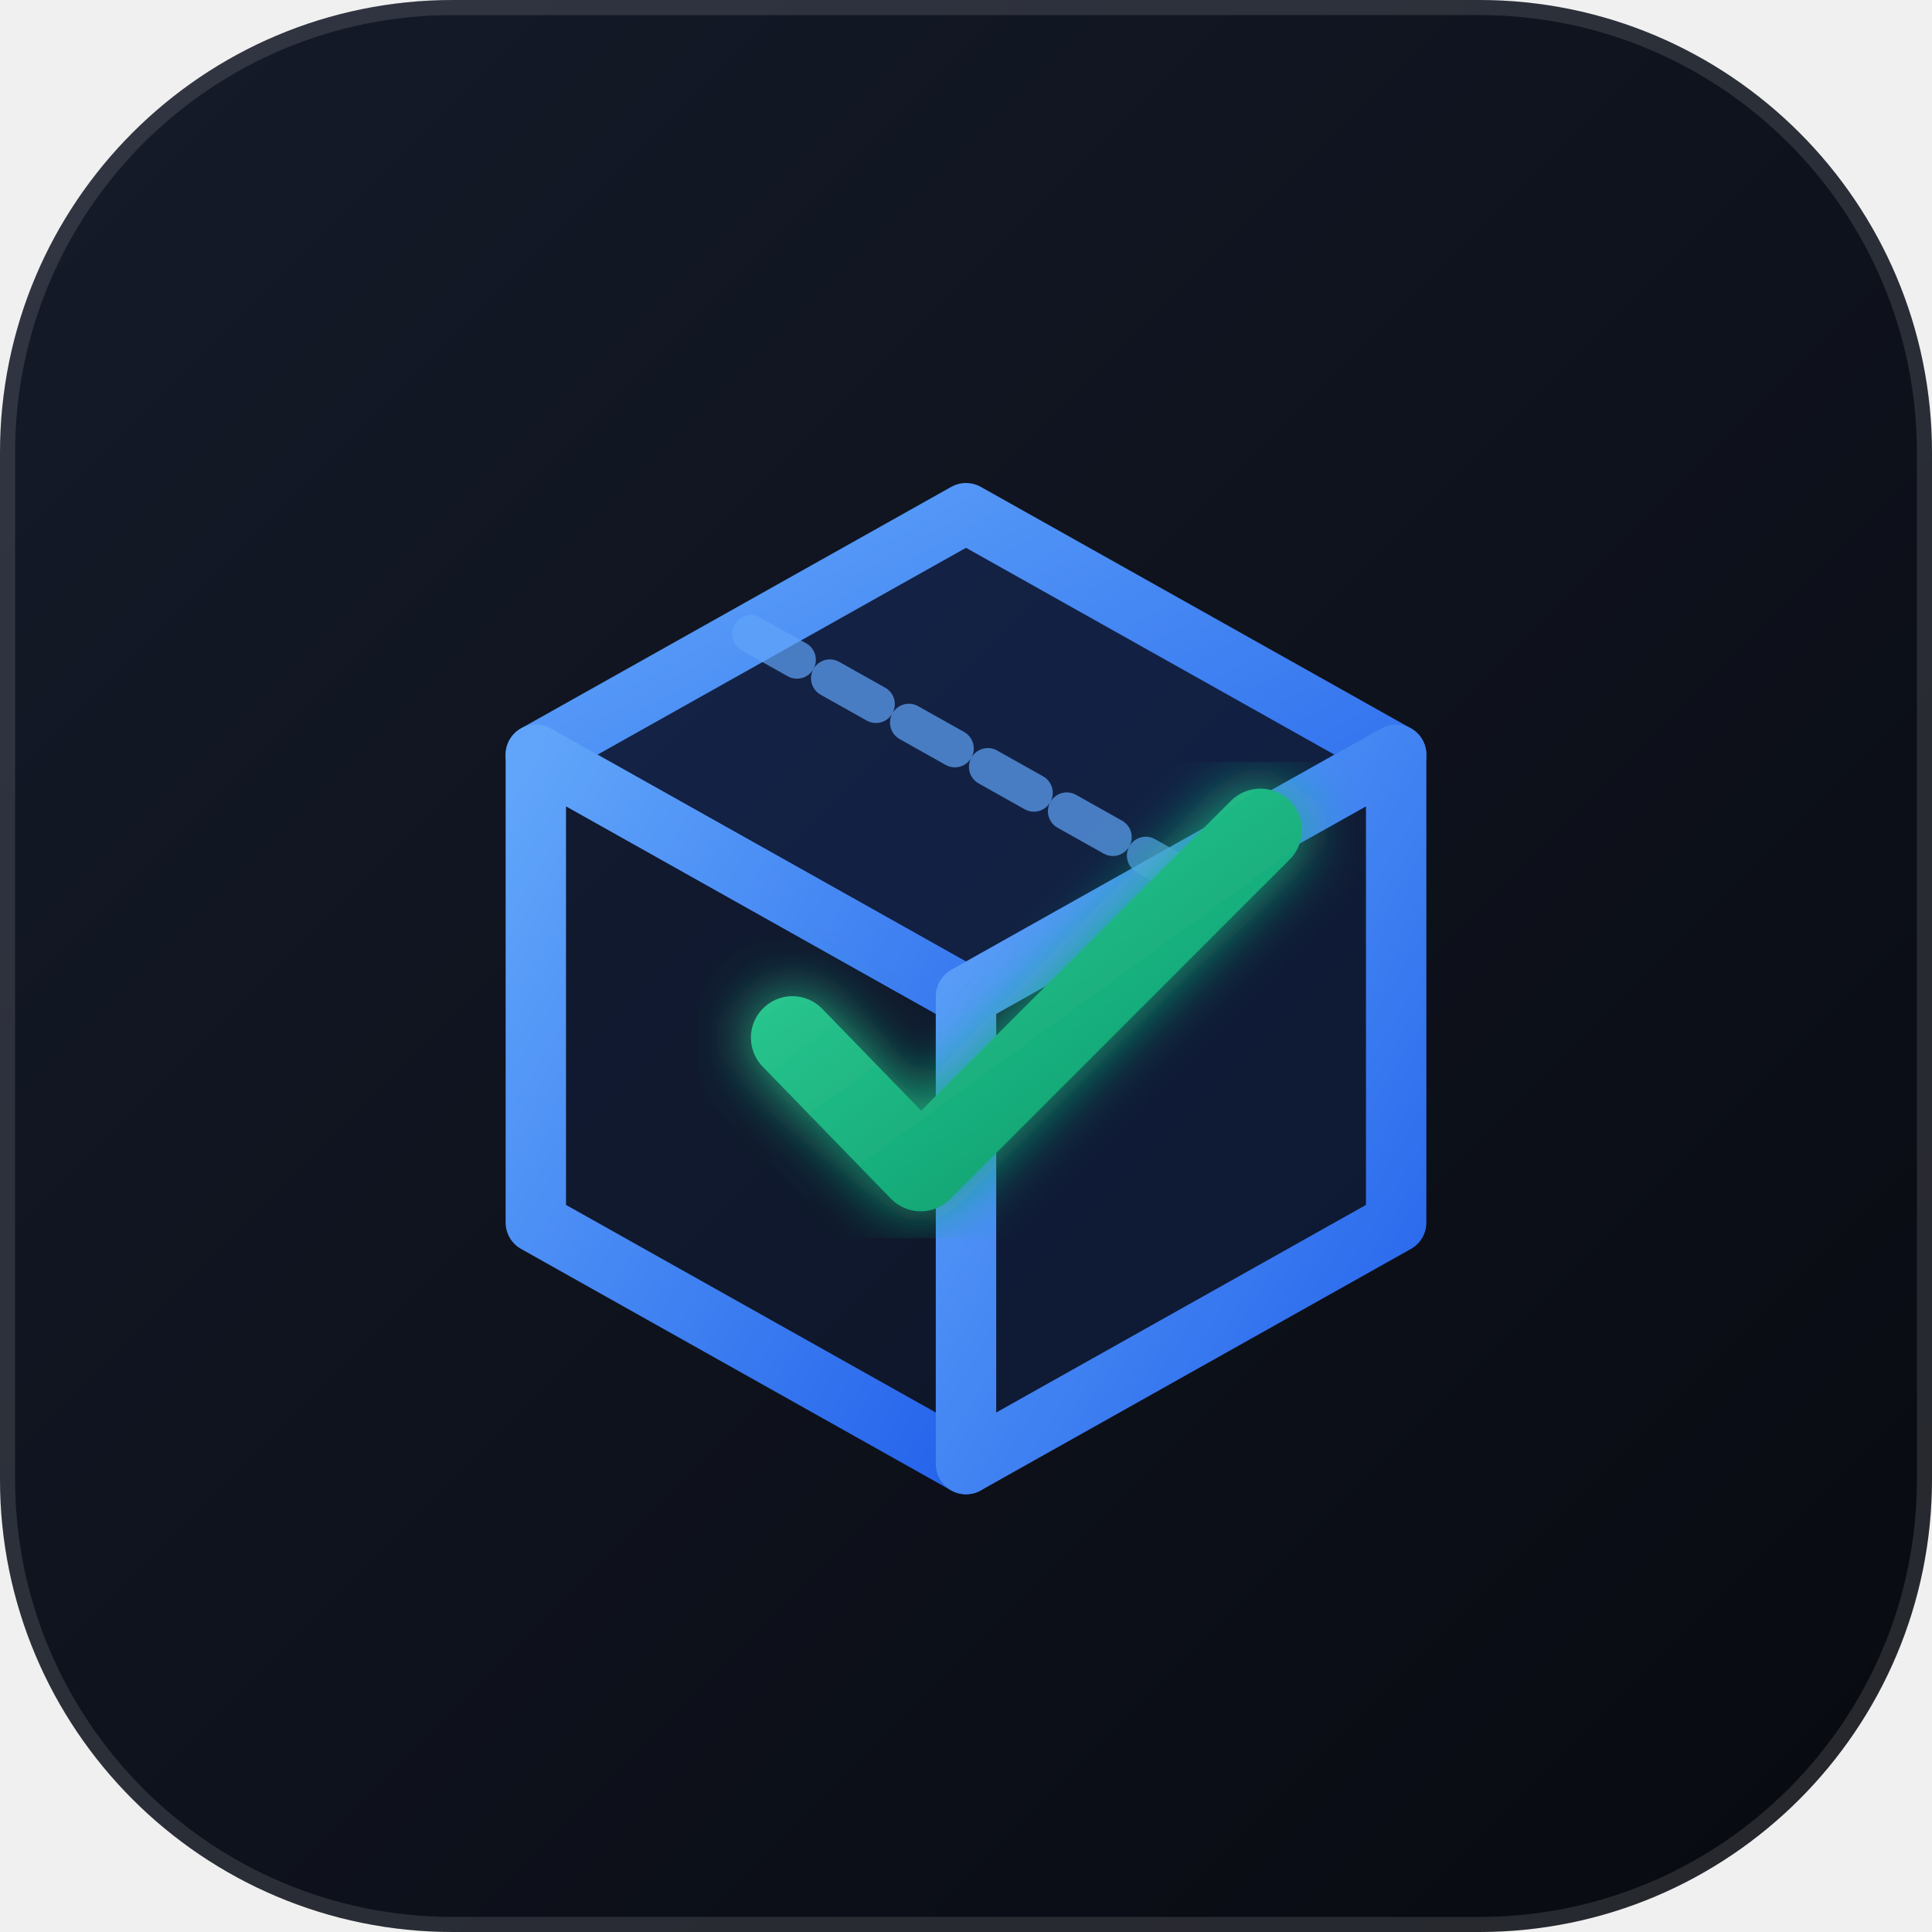
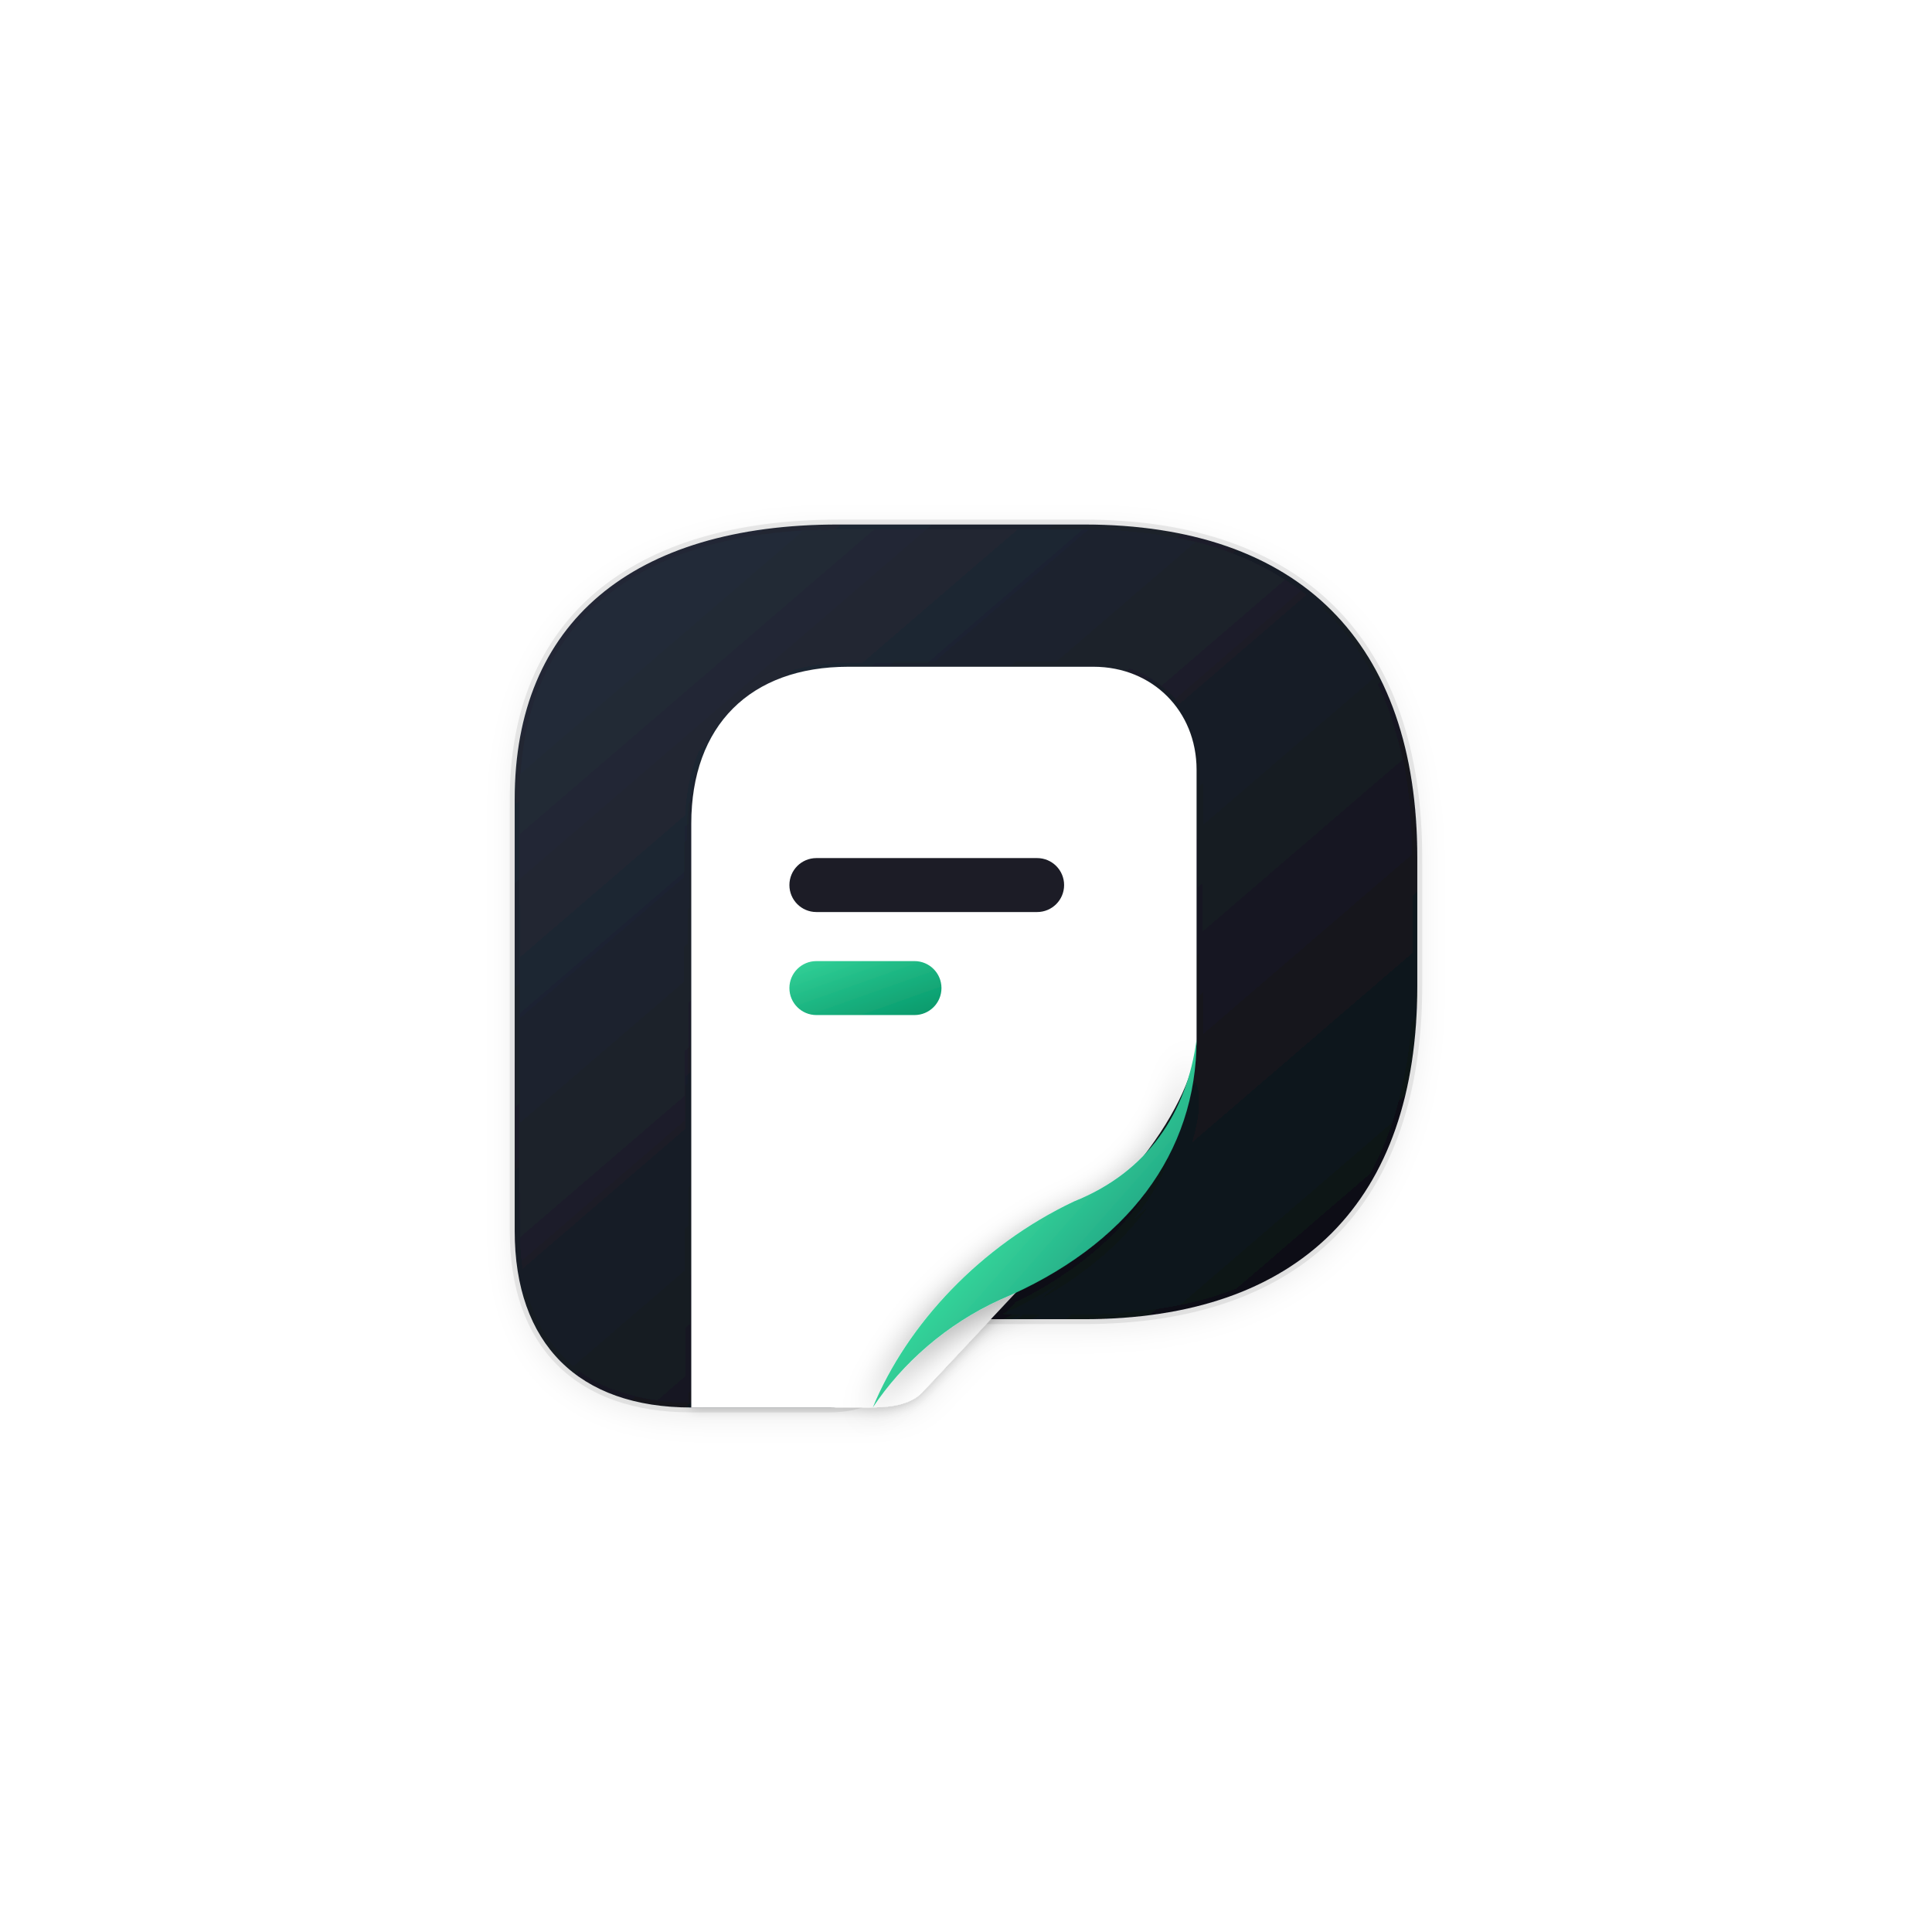
- <svg xmlns="http://www.w3.org/2000/svg" viewBox="0 0 512 512" fill="none">
+ <svg xmlns="http://www.w3.org/2000/svg" viewBox="0 0 512 512" width="512" height="512">
  <defs>
-     <linearGradient id="bgGrad" x1="0%" y1="0%" x2="100%" y2="100%">
-       <stop offset="0%" stop-color="#151b2a" />
-       <stop offset="100%" stop-color="#080a10" />
+     <filter id="markShadow" x="-20%" y="-20%" width="140%" height="140%">
+       <feDropShadow dx="0" dy="10" stdDeviation="16" flood-color="#0f172a" flood-opacity="0.14" />
+       <feDropShadow dx="0" dy="3" stdDeviation="6" flood-color="#0f172a" flood-opacity="0.08" />
+     </filter>
+     <linearGradient id="pBodyGrad" x1="15%" y1="10%" x2="85%" y2="90%">
+       <stop offset="0%" stop-color="#242b38" />
+       <stop offset="50%" stop-color="#181d26" />
+       <stop offset="100%" stop-color="#0d1017" />
    </linearGradient>
-     <linearGradient id="strokeGrad" x1="0%" y1="0%" x2="100%" y2="100%">
-       <stop offset="0%" stop-color="#60a5fa" />
-       <stop offset="100%" stop-color="#2563eb" />
-     </linearGradient>
-     <linearGradient id="checkGrad" x1="0%" y1="0%" x2="100%" y2="100%">
+     <linearGradient id="pJadeGrad" x1="0%" y1="0%" x2="100%" y2="100%">
      <stop offset="0%" stop-color="#34d399" />
      <stop offset="100%" stop-color="#059669" />
    </linearGradient>
-     <filter id="glow" x="-20%" y="-20%" width="140%" height="140%">
-       <feGaussianBlur stdDeviation="8" result="blur" />
-       <feComposite in="SourceGraphic" in2="blur" operator="over" />
+     <linearGradient id="pCurlGrad" x1="10%" y1="10%" x2="90%" y2="90%">
+       <stop offset="0%" stop-color="#6ee7b7" />
+       <stop offset="45%" stop-color="#34d399" />
+       <stop offset="100%" stop-color="#0f766e" />
+     </linearGradient>
+     <filter id="pCurlShadow" x="-30%" y="-30%" width="160%" height="160%">
+       <feDropShadow dx="-3" dy="5" stdDeviation="6" flood-color="#000000" flood-opacity="0.35" />
+     </filter>
+     <filter id="paperShadow" x="-10%" y="-10%" width="120%" height="120%">
+       <feDropShadow dx="0" dy="1" stdDeviation="2" flood-color="#000000" flood-opacity="0.15" />
    </filter>
  </defs>
-   <rect width="512" height="512" rx="120" fill="url(#bgGrad)" />
-   <rect width="508" height="508" x="2" y="2" rx="118" stroke="rgba(255, 255, 255, 0.12)" stroke-width="4" />
-   <g transform="translate(256, 260)" stroke-linecap="round" stroke-linejoin="round">
-     <path d="M0 -124 L114 -60 L0 4 L-114 -60 Z" fill="rgba(37, 99, 235, 0.18)" stroke="url(#strokeGrad)" stroke-width="16" />
-     <path d="M-114 -60 L0 4 L0 128 L-114 64 Z" fill="rgba(37, 99, 235, 0.08)" stroke="url(#strokeGrad)" stroke-width="16" />
-     <path d="M0 4 L114 -60 L114 64 L0 128 Z" fill="rgba(37, 99, 235, 0.13)" stroke="url(#strokeGrad)" stroke-width="16" />
-     <path d="M-57 -92 L57 -28" stroke="rgba(96, 165, 250, 0.7)" stroke-width="10" stroke-dasharray="14 10" />
-     <path d="M-46 15 L-12 50 L78 -40" stroke="url(#checkGrad)" stroke-width="22" filter="url(#glow)" />
+   <rect width="512" height="512" fill="#FFFFFF" />
+   <g transform="translate(256, 256) scale(0.65) translate(-272, -236)" filter="url(#markShadow)">
+     <path d="M 160 416 C 114 416 88 390 88 344 L 88 168 C 88 96 136 56 220 56 L 320 56 C 408 56 456 104 456 192 L 456 244 C 456 332 408 380 320 380 L 264 380 C 258 380 252 384 250 390 C 244 406 236 416 216 416 Z" fill="url(#pBodyGrad)" stroke="rgba(0, 0, 0, 0.08)" stroke-width="4" stroke-linejoin="round" />
+     <path d="M 160 416 L 160 178 C 160 138 184 114 224 114 L 324 114 C 348 114 366 132 366 156 L 366 266 C 366 278 358 296 344 314 L 254 410 C 248 416 238 416 230 416 Z" fill="#FFFFFF" filter="url(#paperShadow)" />
+     <rect x="200" y="192" width="112" height="22" rx="11" fill="#1b1e26" />
+     <rect x="200" y="234" width="62" height="22" rx="11" fill="url(#pJadeGrad)" />
+     <path d="M 366 266 C 366 312 338 350 286 372 C 264 382 246 398 234 416 C 248 382 278 350 316 332 C 346 320 362 296 366 266 Z" fill="url(#pCurlGrad)" filter="url(#pCurlShadow)" />
  </g>
</svg>
